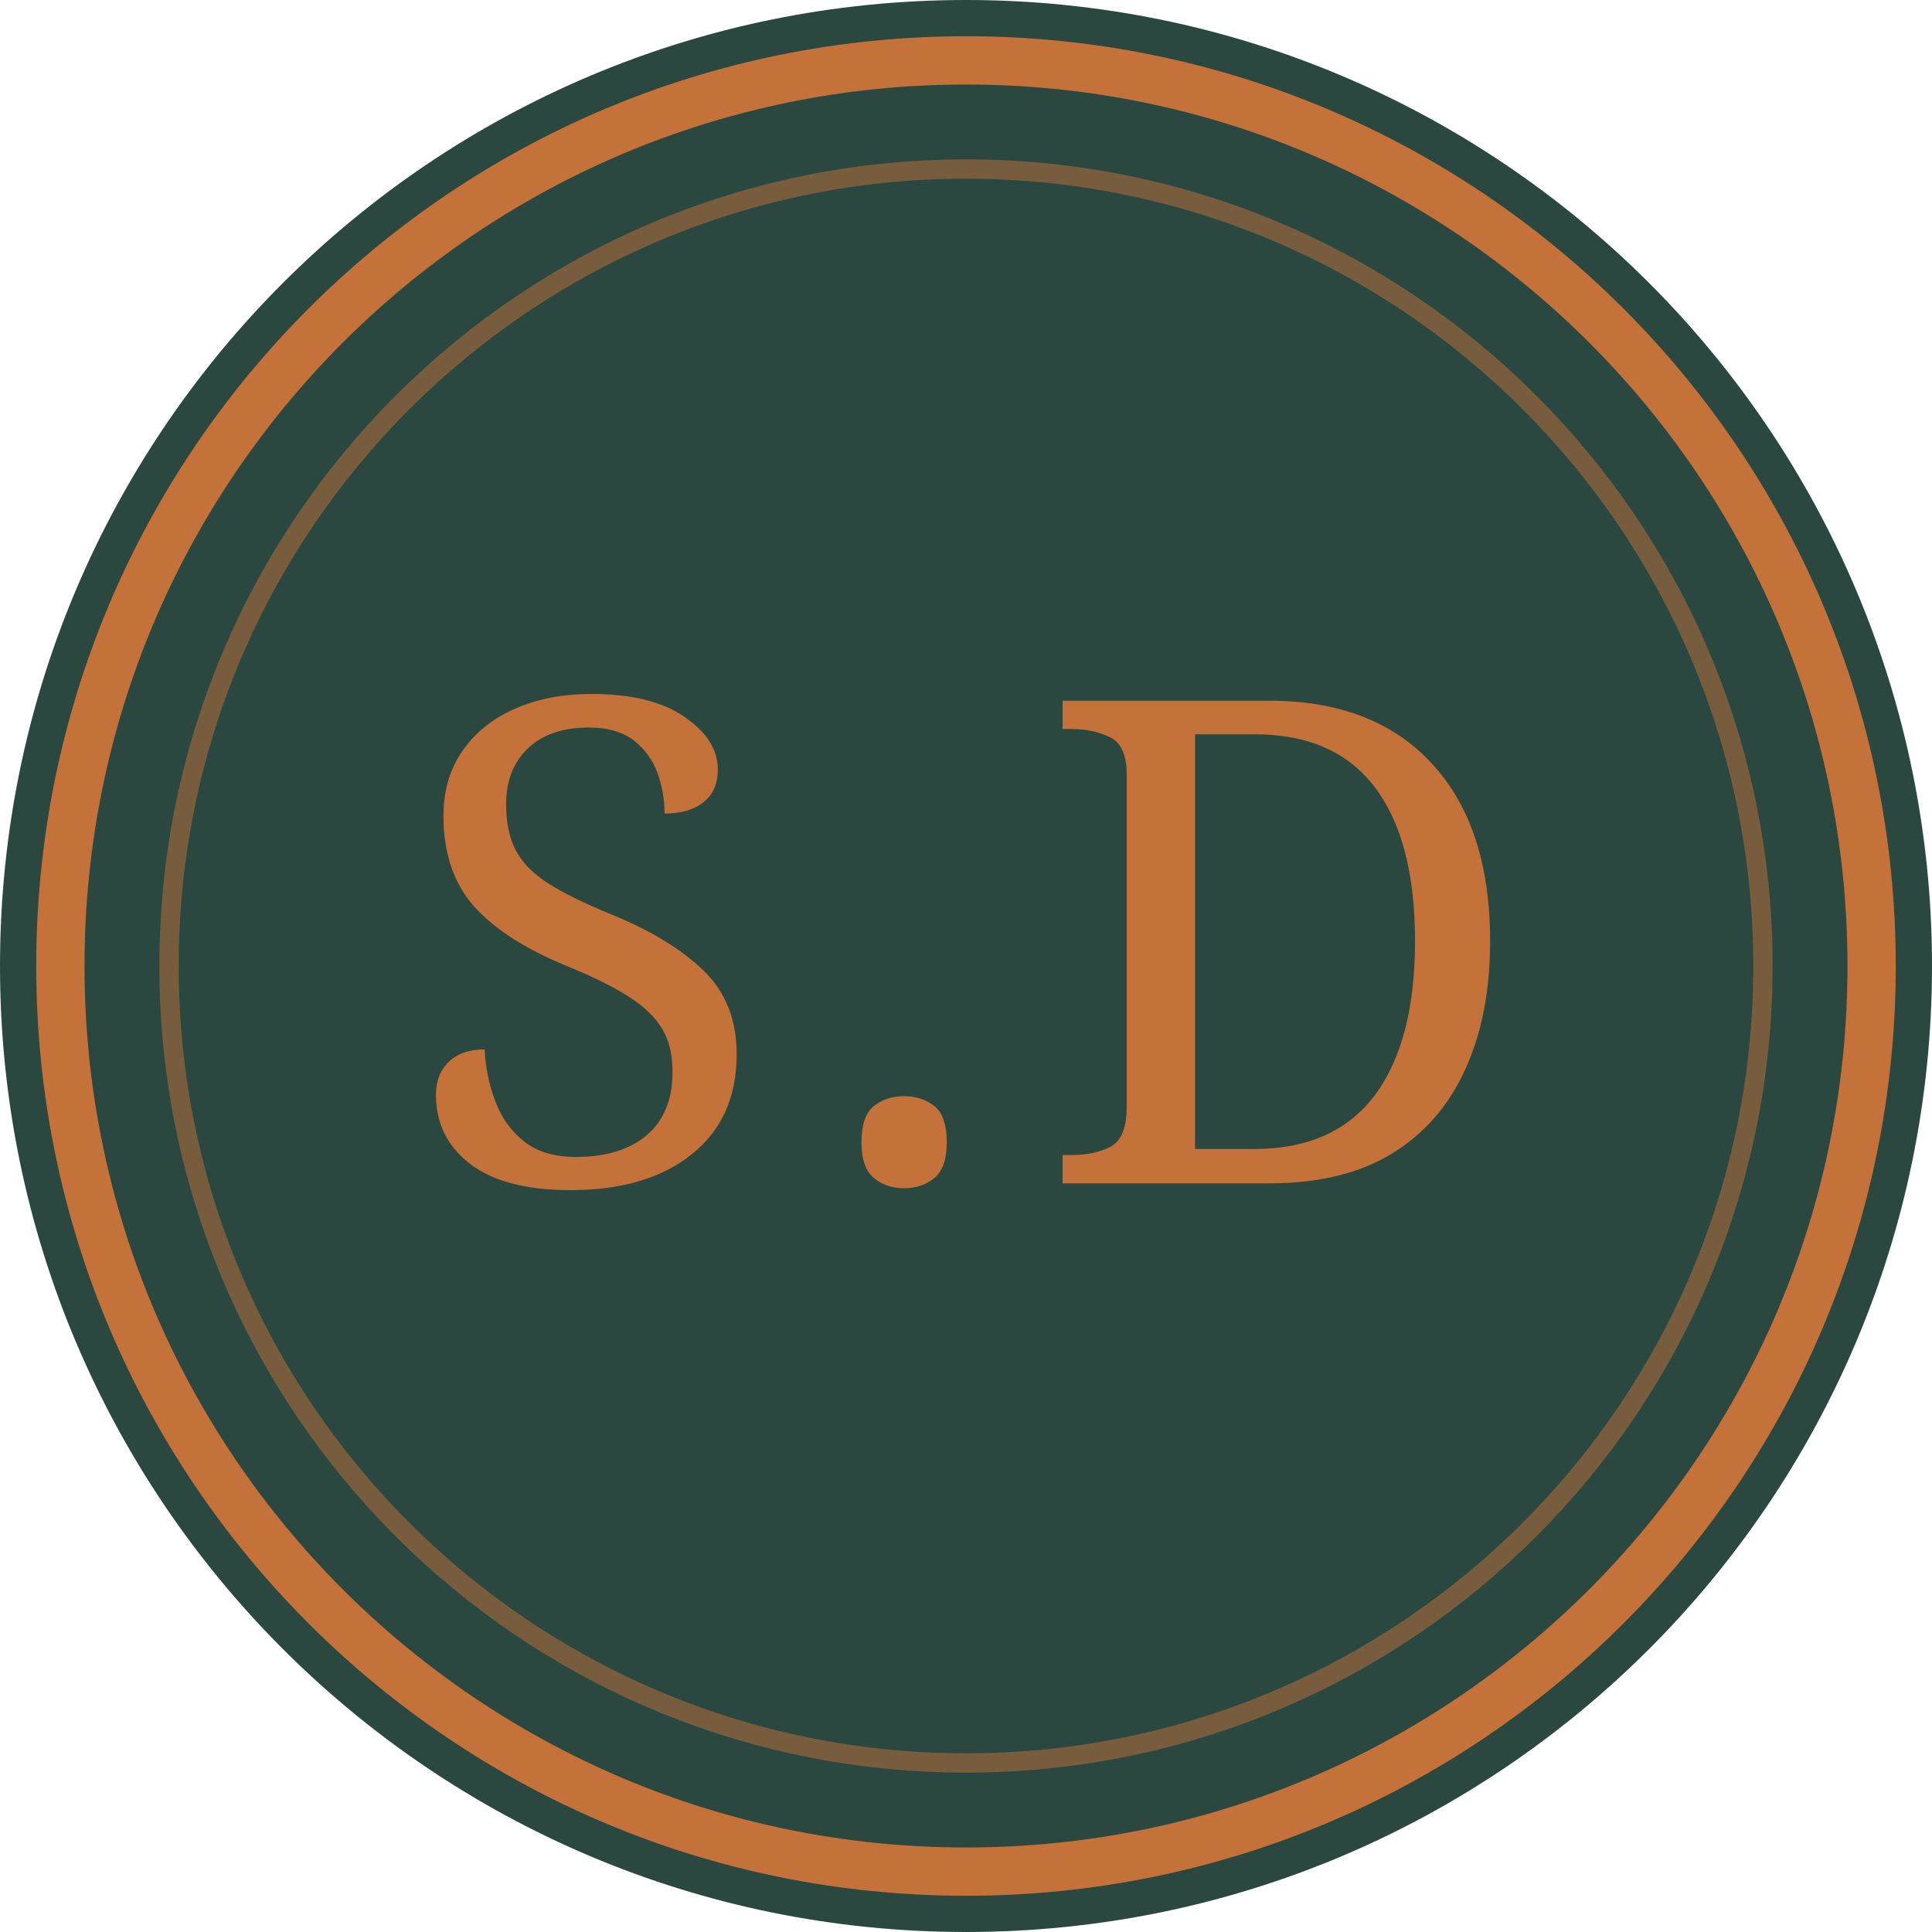
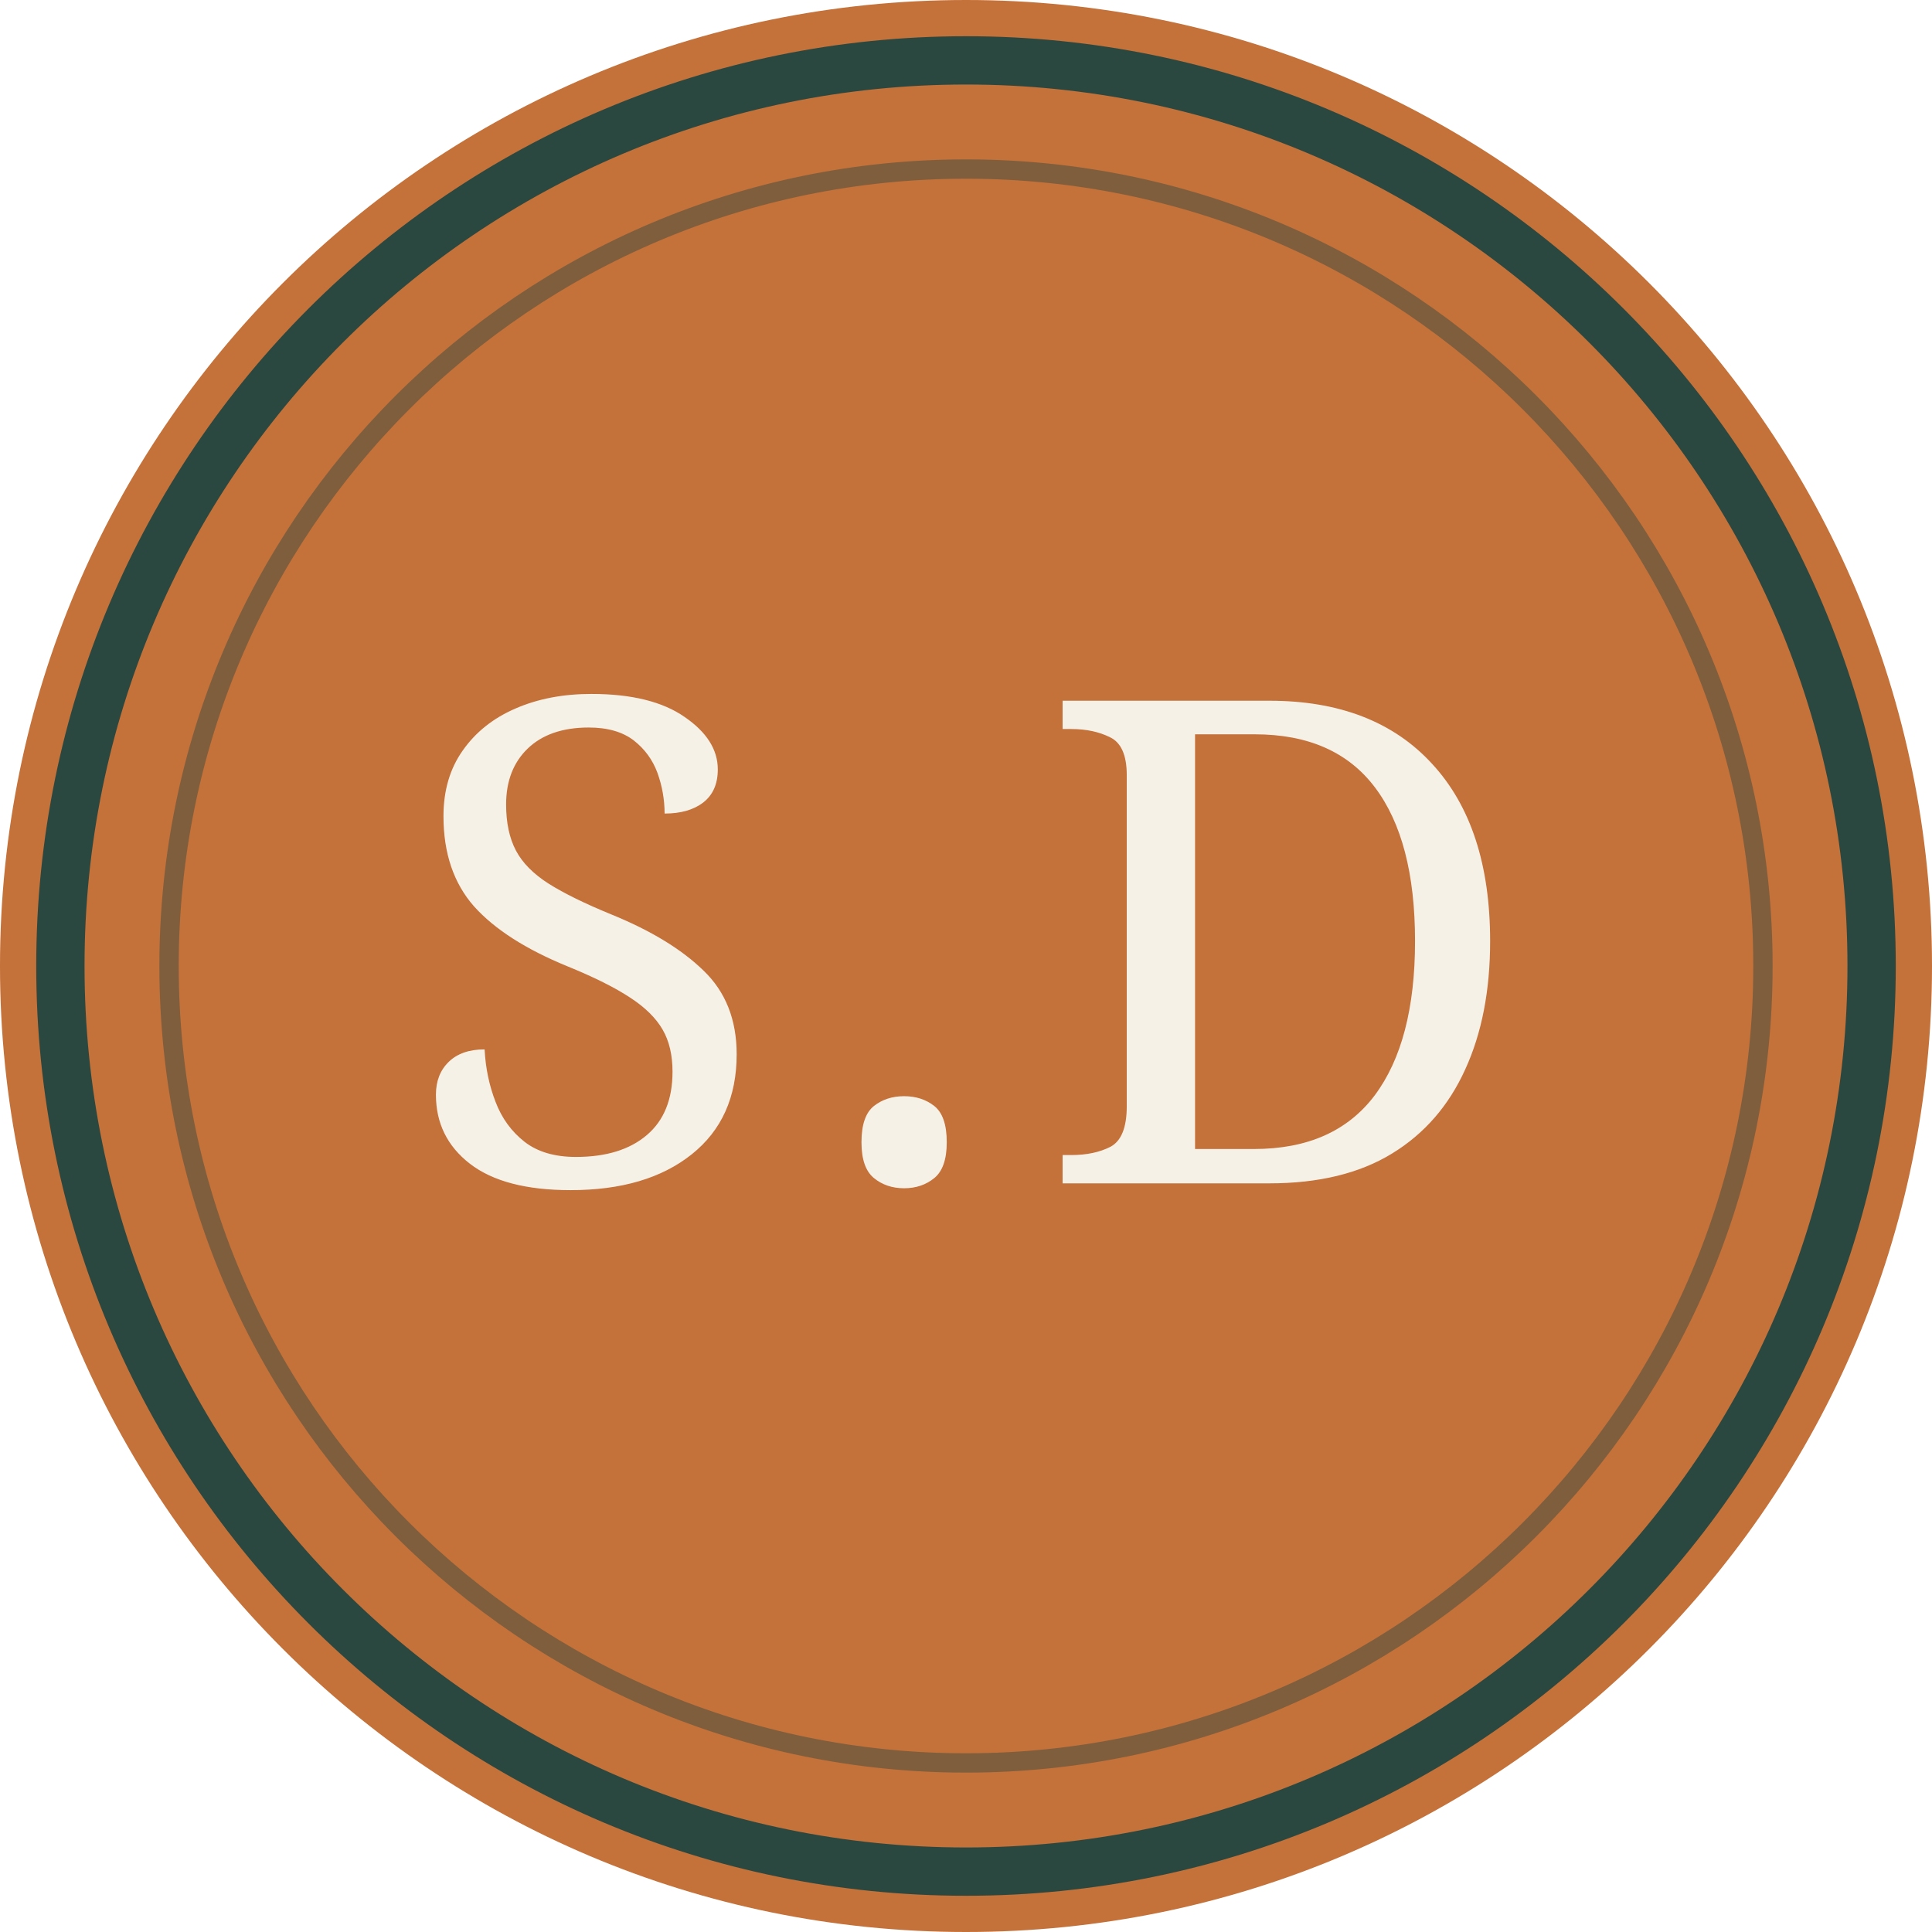
<svg xmlns="http://www.w3.org/2000/svg" viewBox="0 0 80 80">
-   <circle cx="40" cy="40" r="40" fill="#2A4840" />
-   <circle cx="40" cy="40" r="37.5" fill="none" stroke="#C4713A" stroke-width="2" />
-   <circle cx="40" cy="40" r="33" fill="none" stroke="#C4713A" stroke-width="0.8" opacity="0.5" />
-   <text x="40" y="49" font-family="Georgia, serif" font-size="28" fill="#C4713A" text-anchor="middle" letter-spacing="2" font-weight="400">S.D</text>
+   <circle cx="40" cy="40" r="40" fill="#C4713A" />
+   <circle cx="40" cy="40" r="37.5" fill="none" stroke="#2A4840" stroke-width="2" />
+   <circle cx="40" cy="40" r="33" fill="none" stroke="#2A4840" stroke-width="0.8" opacity="0.45" />
+   <text x="40" y="49" font-family="Georgia, serif" font-size="28" fill="#F6F1E7" text-anchor="middle" letter-spacing="2" font-weight="400">S.D</text>
</svg>
